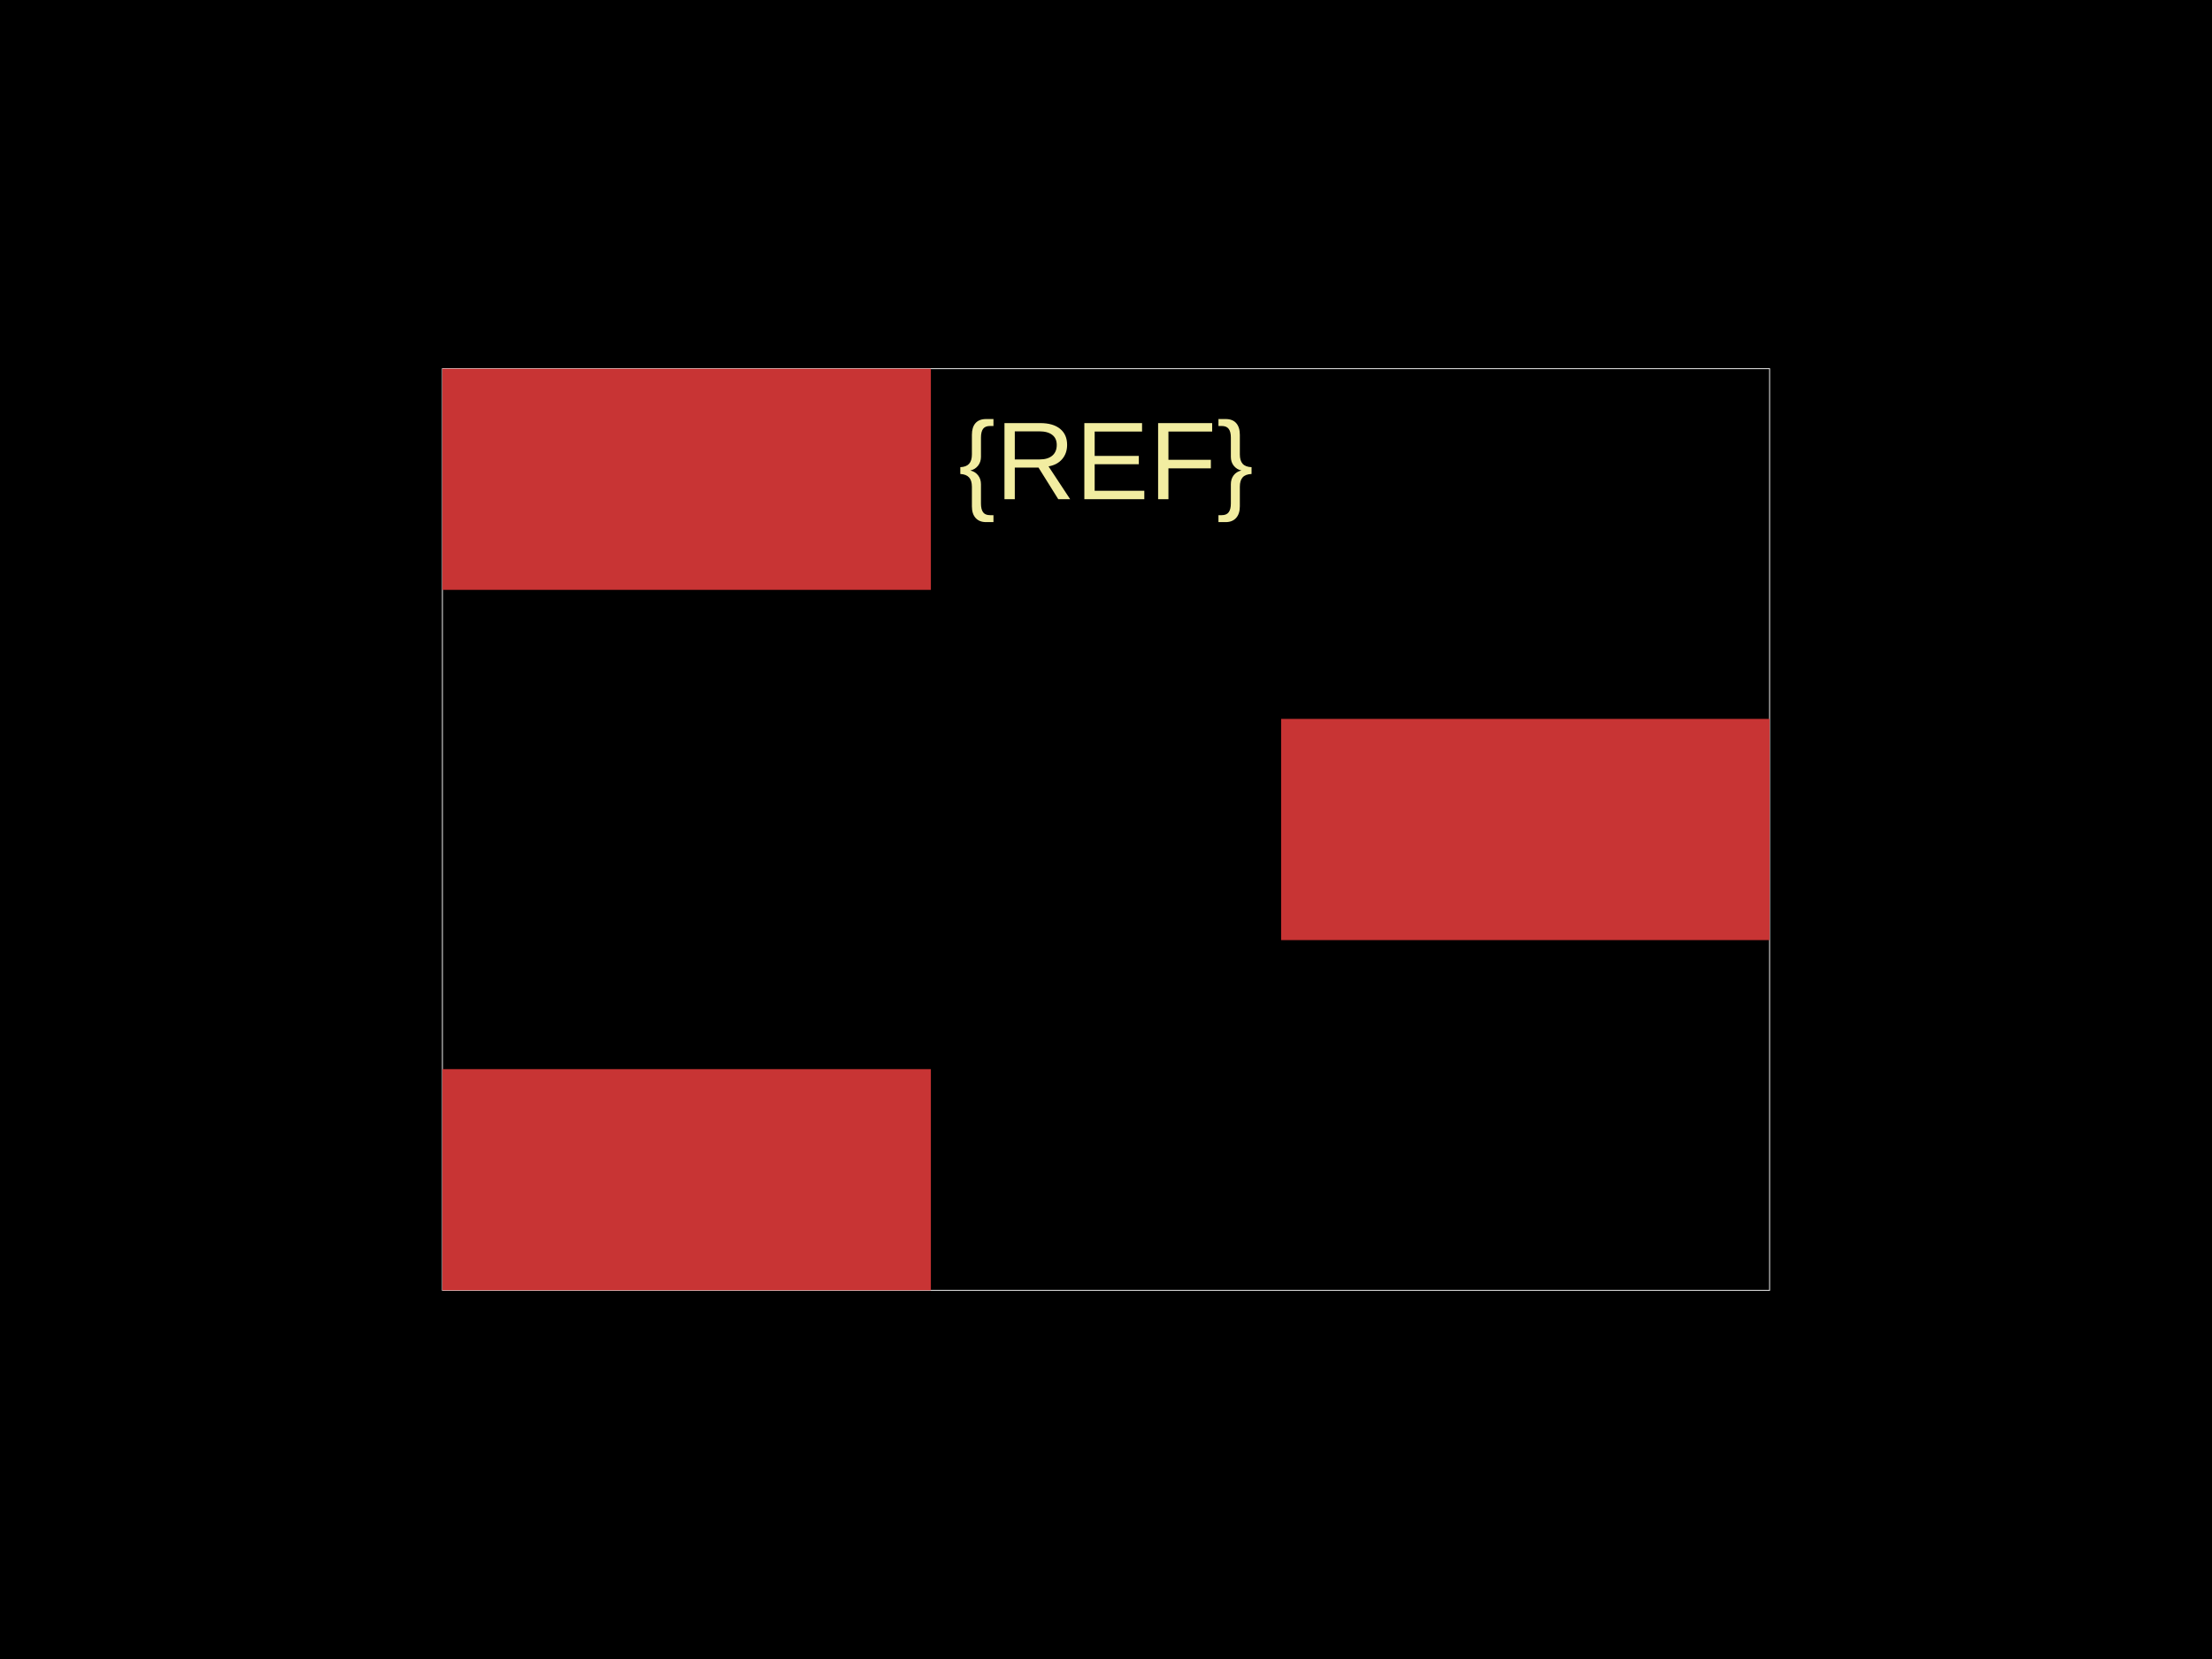
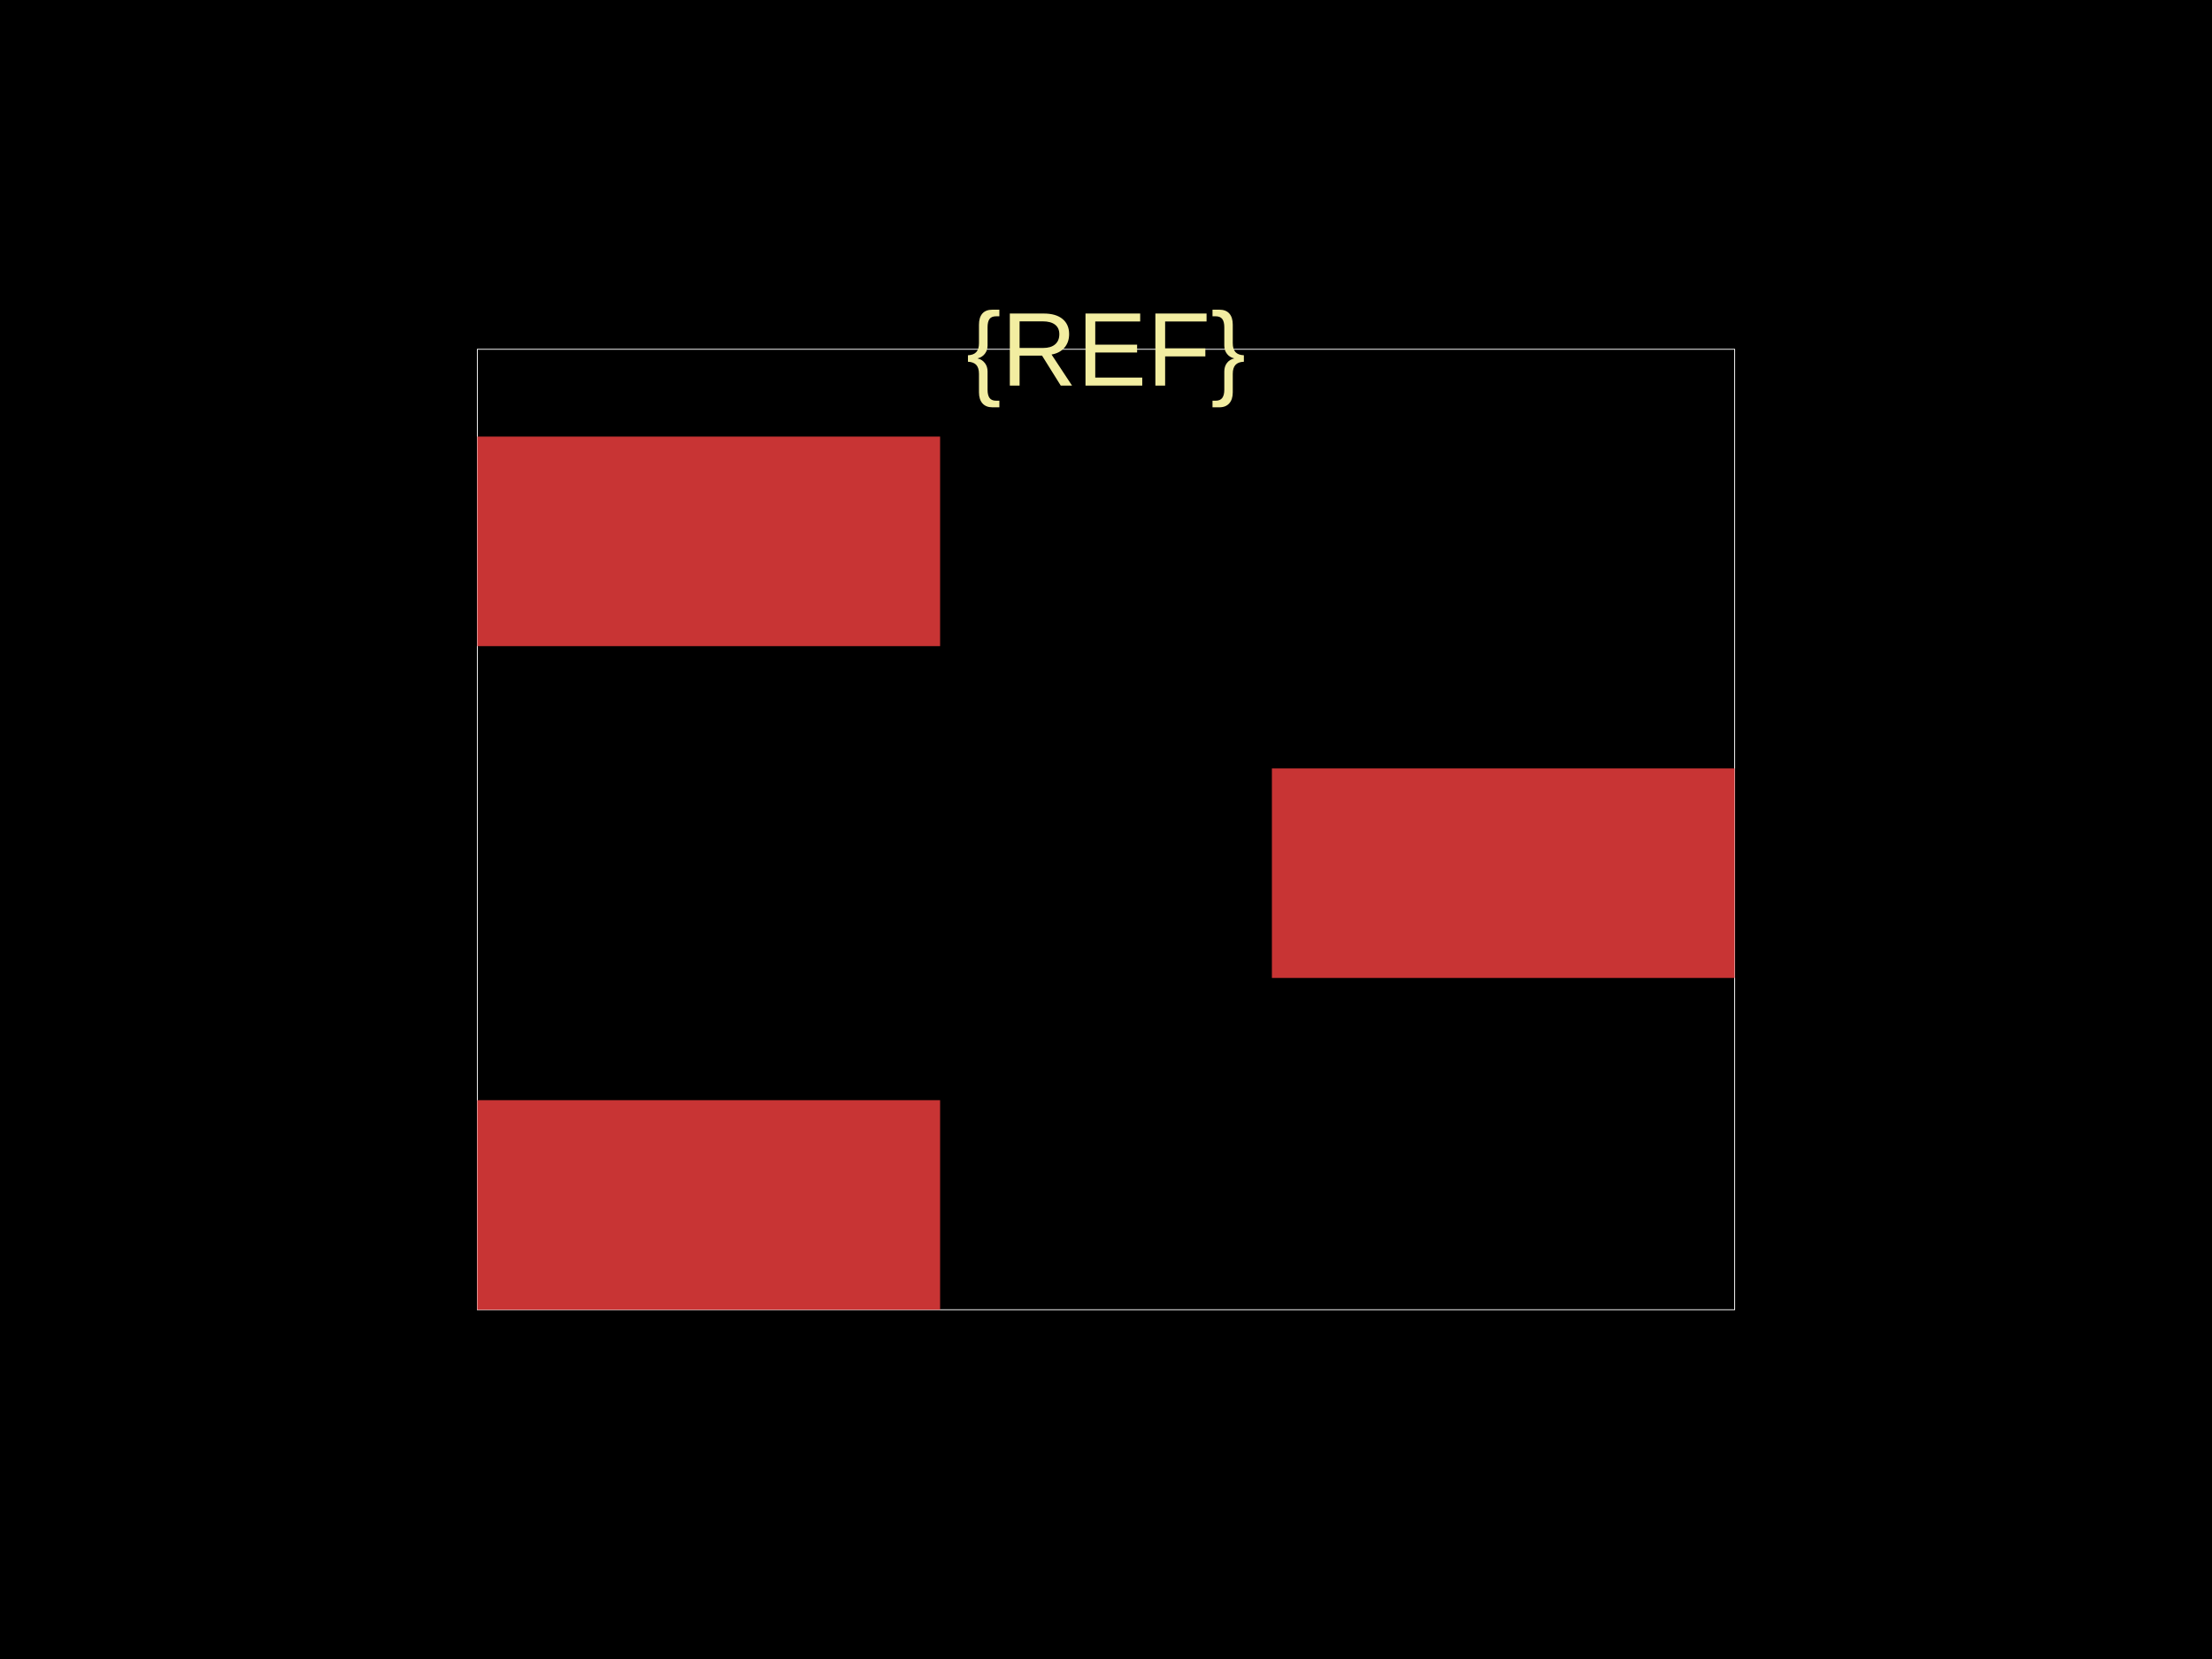
<svg xmlns="http://www.w3.org/2000/svg" width="800" height="600">
  <style />
  <rect class="boundary" x="0" y="0" fill="#000" width="800" height="600" data-type="pcb_background" data-pcb-layer="global" />
-   <rect class="pcb-boundary" fill="none" stroke="#fff" stroke-width="0.3" x="160" y="133.333" width="480" height="333.333" data-type="pcb_boundary" data-pcb-layer="global" />
-   <rect class="pcb-pad" fill="rgb(200, 52, 52)" x="160" y="133.333" width="176.667" height="80" data-type="pcb_smtpad" data-pcb-layer="top" />
-   <rect class="pcb-pad" fill="rgb(200, 52, 52)" x="160" y="386.667" width="176.667" height="80" data-type="pcb_smtpad" data-pcb-layer="top" />
-   <rect class="pcb-pad" fill="rgb(200, 52, 52)" x="463.333" y="260" width="176.667" height="80" data-type="pcb_smtpad" data-pcb-layer="top" />
-   <text x="0" y="0" dx="0" dy="0" fill="#f2eda1" font-family="Arial, sans-serif" font-size="40" text-anchor="middle" dominant-baseline="central" transform="matrix(1,0,0,1,400,166.6667)" class="pcb-silkscreen-text pcb-silkscreen-top" data-pcb-silkscreen-text-id="pcb_component_1" stroke="none" data-type="pcb_silkscreen_text" data-pcb-layer="top">{REF}</text>
+   <rect class="pcb-boundary" fill="none" stroke="#fff" stroke-width="0.3" x="172.632" y="126.316" width="454.737" height="347.368" data-type="pcb_boundary" data-pcb-layer="global" />
+   <rect class="pcb-pad" fill="rgb(200, 52, 52)" x="172.632" y="157.895" width="167.368" height="75.789" data-type="pcb_smtpad" data-pcb-layer="top" />
+   <rect class="pcb-pad" fill="rgb(200, 52, 52)" x="172.632" y="397.895" width="167.368" height="75.789" data-type="pcb_smtpad" data-pcb-layer="top" />
+   <rect class="pcb-pad" fill="rgb(200, 52, 52)" x="460" y="277.895" width="167.368" height="75.789" data-type="pcb_smtpad" data-pcb-layer="top" />
+   <text x="0" y="0" dx="0" dy="0" fill="#f2eda1" font-family="Arial, sans-serif" font-size="37.895" text-anchor="middle" dominant-baseline="central" transform="matrix(1,0,0,1,400,126.3158)" class="pcb-silkscreen-text pcb-silkscreen-top" data-pcb-silkscreen-text-id="pcb_component_1" stroke="none" data-type="pcb_silkscreen_text" data-pcb-layer="top">{REF}</text>
</svg>
